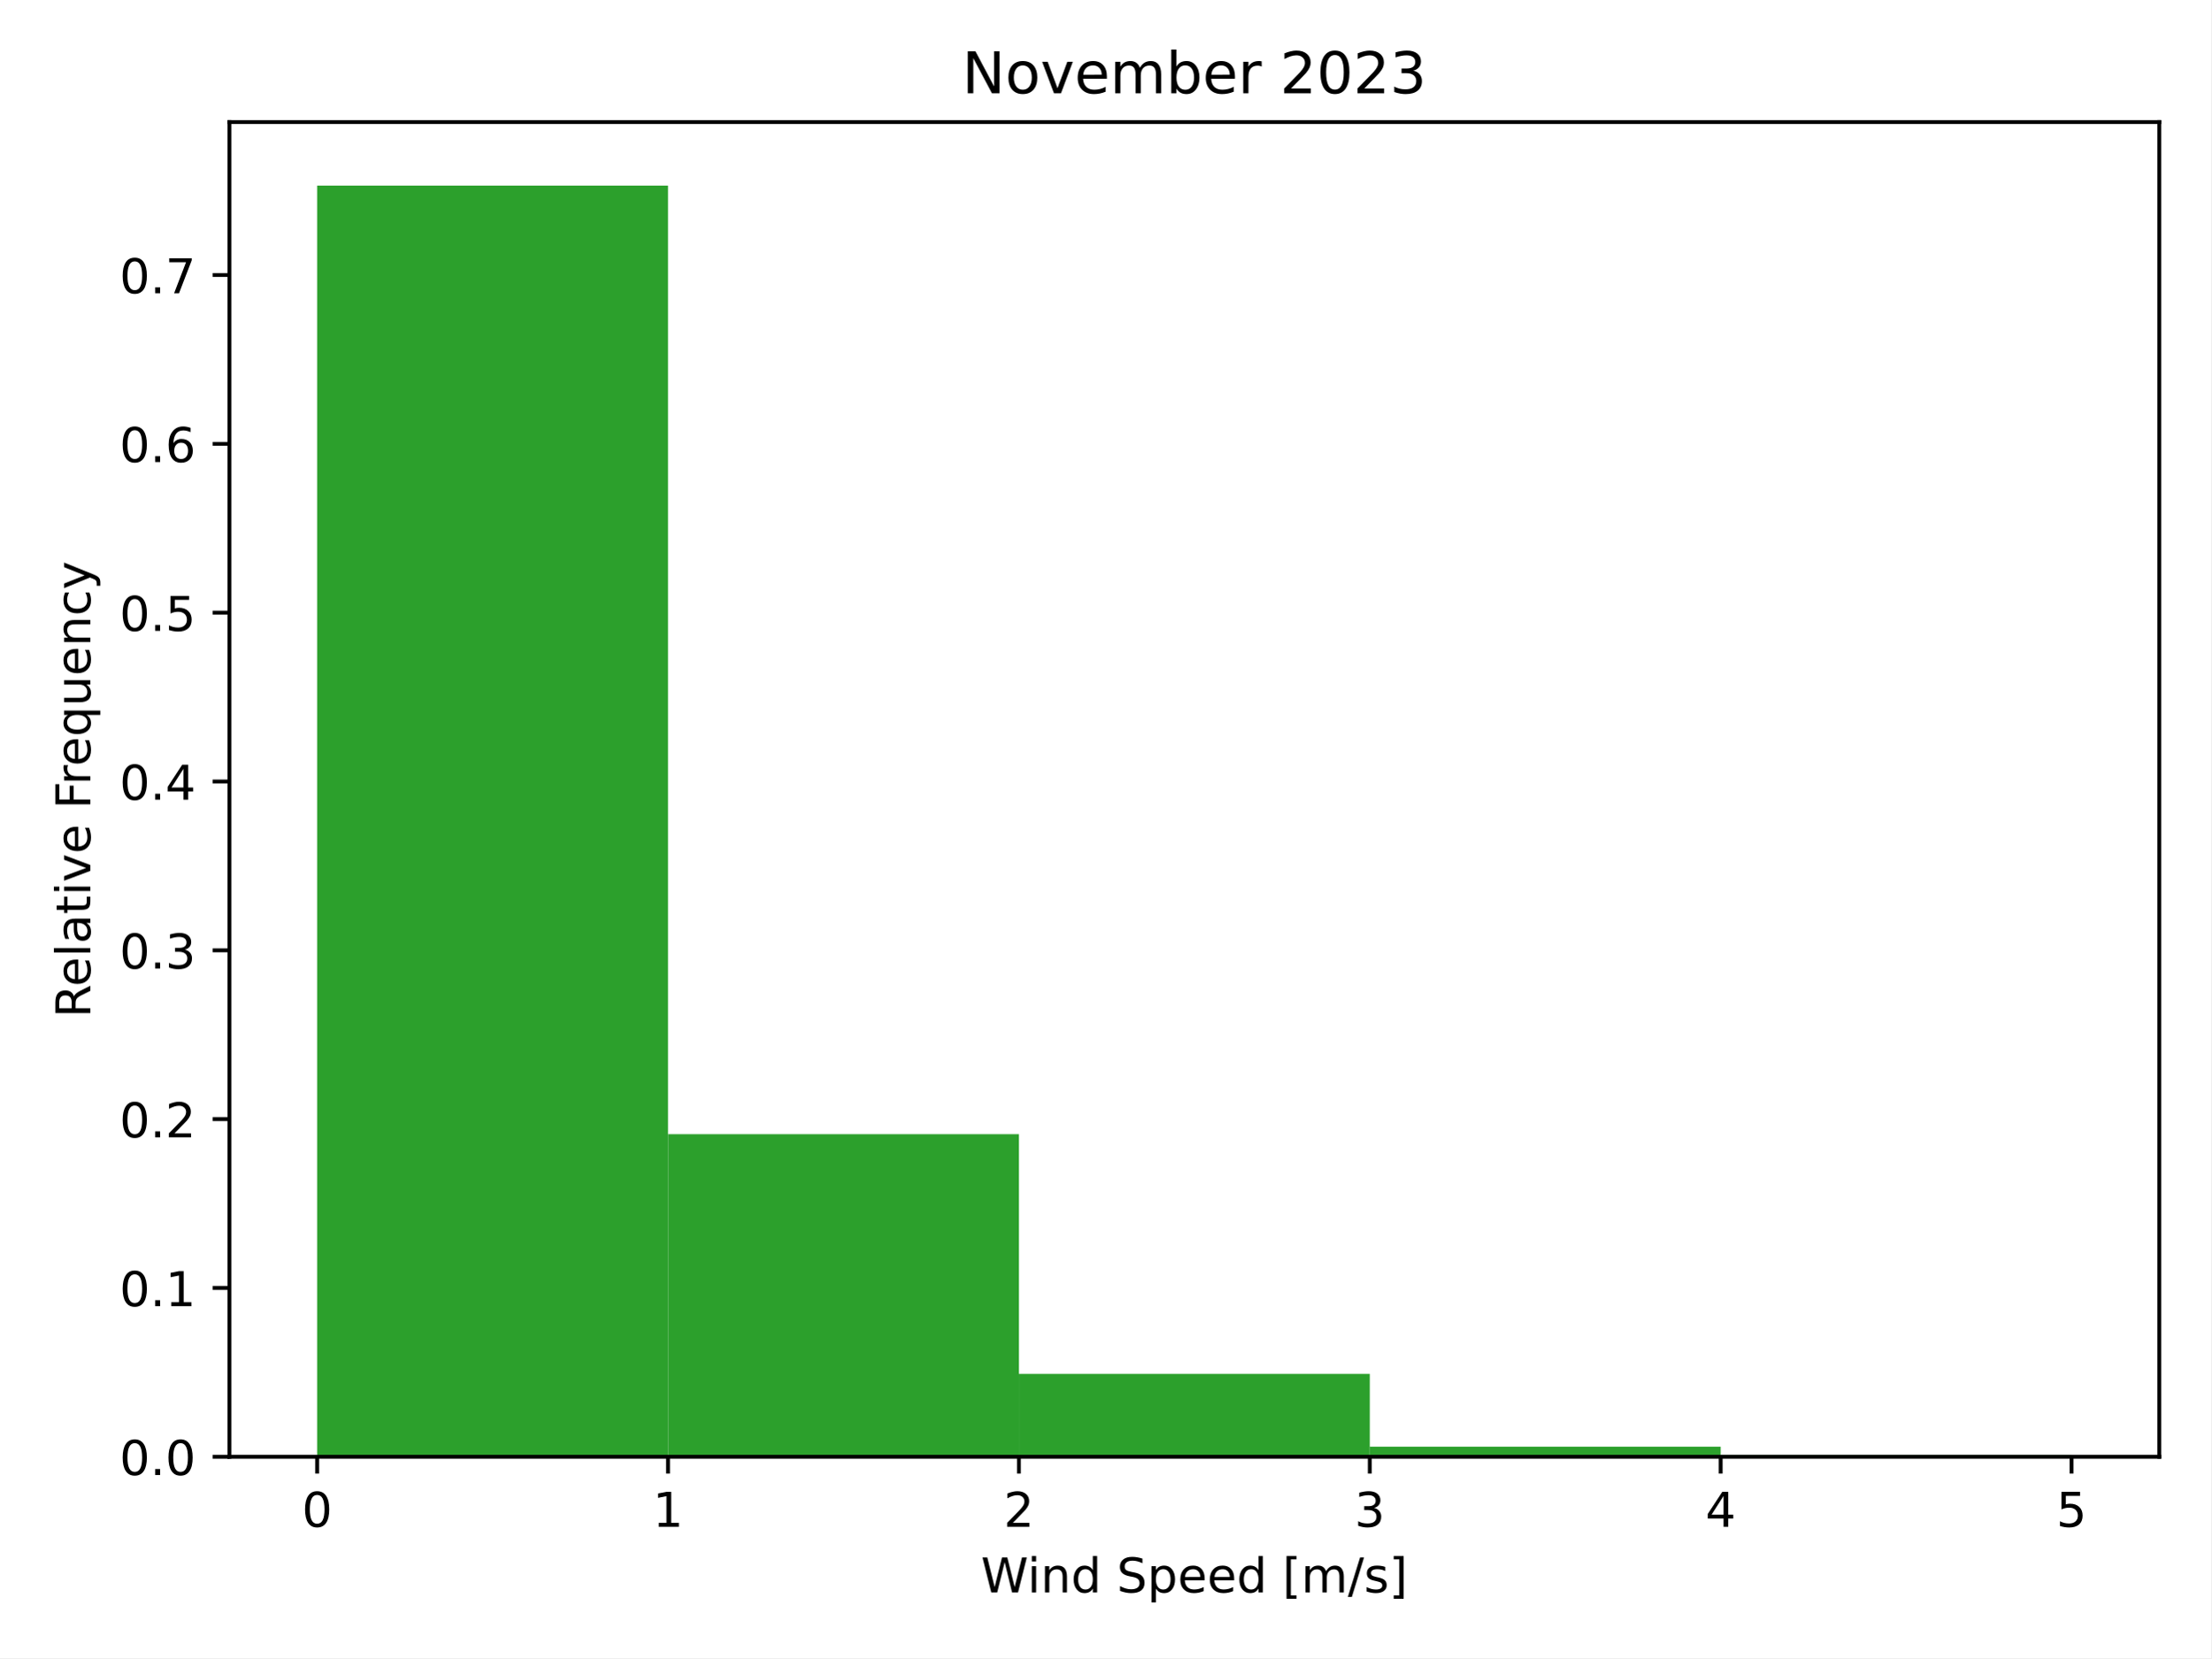
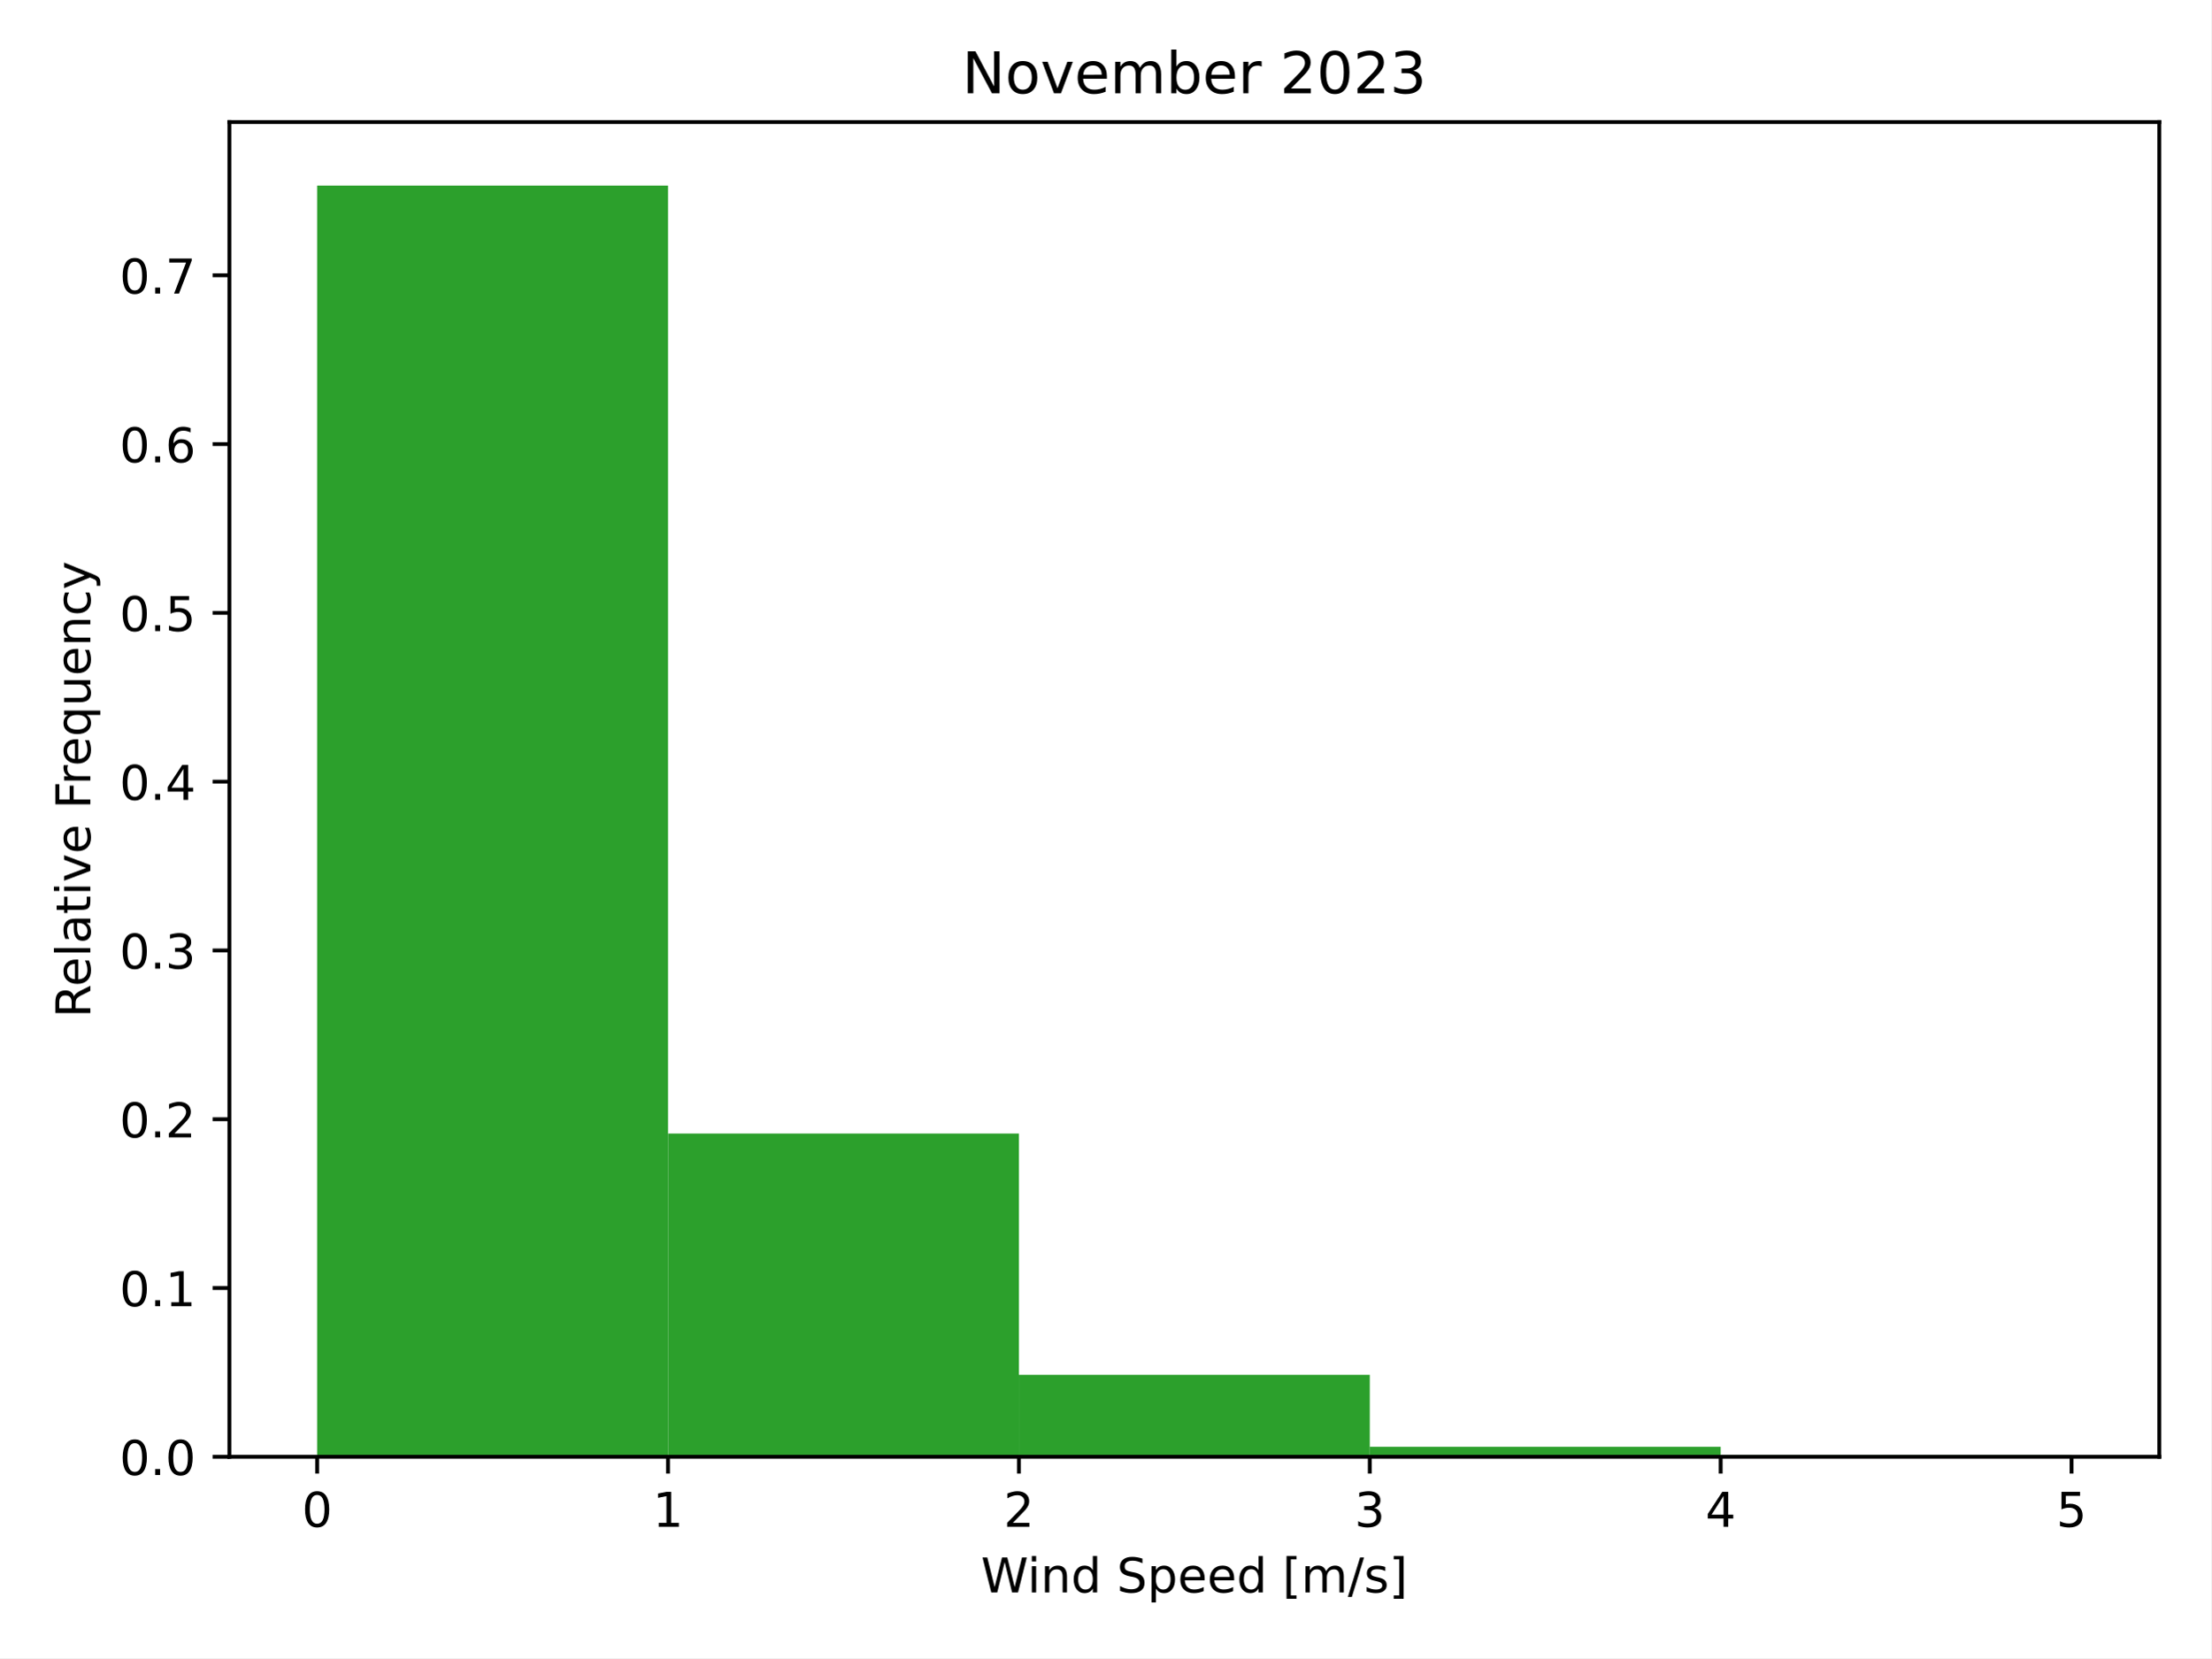
<svg xmlns="http://www.w3.org/2000/svg" xmlns:xlink="http://www.w3.org/1999/xlink" width="460.8pt" height="345.6pt" viewBox="0 0 460.8 345.6" version="1.1">
  <defs>
    <style type="text/css">*{stroke-linejoin: round; stroke-linecap: butt}</style>
  </defs>
  <g id="figure_1">
    <g id="patch_1">
      <path d="M 0 345.6  L 460.8 345.6  L 460.8 0  L 0 0  z " style="fill: #ffffff" />
    </g>
    <g id="axes_1">
      <g id="patch_2">
        <path d="M 47.81 303.64  L 450 303.64  L 450 25.44  L 47.81 25.44  z " style="fill: #ffffff" />
      </g>
      <g id="patch_3">
-         <path d="M 66.091 303.64  L 139.217 303.64  L 139.217 38.688  L 66.091 38.688  z " clip-path="url(#p420a8c5d2f)" style="fill: #2ca02c" />
+         <path d="M 66.091 303.64  L 139.217 303.64  L 139.217 38.688  L 66.091 38.688  z " clip-path="url(#p5e1cf50d7a)" style="fill: #2ca02c" />
      </g>
      <g id="patch_4">
-         <path d="M 139.217 303.64  L 212.342 303.64  L 212.342 236.391  L 139.217 236.391  z " clip-path="url(#p420a8c5d2f)" style="fill: #2ca02c" />
+         <path d="M 139.217 303.64  L 212.342 303.64  L 212.342 236.263  L 139.217 236.263  z " clip-path="url(#p5e1cf50d7a)" style="fill: #2ca02c" />
      </g>
      <g id="patch_5">
-         <path d="M 212.342 303.64  L 285.468 303.64  L 285.468 286.365  L 212.342 286.365  z " clip-path="url(#p420a8c5d2f)" style="fill: #2ca02c" />
+         <path d="M 212.342 303.64  L 285.468 303.64  L 285.468 286.551  L 212.342 286.551  z " clip-path="url(#p5e1cf50d7a)" style="fill: #2ca02c" />
      </g>
      <g id="patch_6">
-         <path d="M 285.468 303.64  L 358.593 303.64  L 358.593 301.539  L 285.468 301.539  z " clip-path="url(#p420a8c5d2f)" style="fill: #2ca02c" />
+         <path d="M 285.468 303.64  L 358.593 303.64  L 358.593 301.561  L 285.468 301.561  z " clip-path="url(#p5e1cf50d7a)" style="fill: #2ca02c" />
      </g>
      <g id="patch_7">
-         <path d="M 358.593 303.64  L 431.719 303.64  L 431.719 303.326  L 358.593 303.326  z " clip-path="url(#p420a8c5d2f)" style="fill: #2ca02c" />
+         <path d="M 358.593 303.64  L 431.719 303.64  L 431.719 303.334  L 358.593 303.334  z " clip-path="url(#p5e1cf50d7a)" style="fill: #2ca02c" />
      </g>
      <g id="matplotlib.axis_1">
        <g id="xtick_1">
          <g id="line2d_1">
            <defs>
-               <path id="m1549338237" d="M 0 0  L 0 3.5  " style="stroke: #000000; stroke-width: 0.8" />
+               <path id="me87a1655e9" d="M 0 0  L 0 3.5  " style="stroke: #000000; stroke-width: 0.8" />
            </defs>
            <g>
-               <use xlink:href="#m1549338237" x="66.091" y="303.64" style="stroke: #000000; stroke-width: 0.8" />
+               <use xlink:href="#me87a1655e9" x="66.091" y="303.64" style="stroke: #000000; stroke-width: 0.8" />
            </g>
          </g>
          <g id="text_1">
            <g transform="translate(62.91011 318.2384) scale(0.1 -0.1)">
              <defs>
                <path id="DejaVuSans-30" d="M 2034 4250  Q 1547 4250 1301 3770  Q 1056 3291 1056 2328  Q 1056 1369 1301 889  Q 1547 409 2034 409  Q 2525 409 2770 889  Q 3016 1369 3016 2328  Q 3016 3291 2770 3770  Q 2525 4250 2034 4250  z M 2034 4750  Q 2819 4750 3233 4129  Q 3647 3509 3647 2328  Q 3647 1150 3233 529  Q 2819 -91 2034 -91  Q 1250 -91 836 529  Q 422 1150 422 2328  Q 422 3509 836 4129  Q 1250 4750 2034 4750  z " transform="scale(0.015625)" />
              </defs>
              <use xlink:href="#DejaVuSans-30" />
            </g>
          </g>
        </g>
        <g id="xtick_2">
          <g id="line2d_2">
            <g>
-               <use xlink:href="#m1549338237" x="139.217" y="303.64" style="stroke: #000000; stroke-width: 0.8" />
+               <use xlink:href="#me87a1655e9" x="139.217" y="303.64" style="stroke: #000000; stroke-width: 0.8" />
            </g>
          </g>
          <g id="text_2">
            <g transform="translate(136.0356 318.2384) scale(0.1 -0.1)">
              <defs>
                <path id="DejaVuSans-31" d="M 794 531  L 1825 531  L 1825 4091  L 703 3866  L 703 4441  L 1819 4666  L 2450 4666  L 2450 531  L 3481 531  L 3481 0  L 794 0  L 794 531  z " transform="scale(0.015625)" />
              </defs>
              <use xlink:href="#DejaVuSans-31" />
            </g>
          </g>
        </g>
        <g id="xtick_3">
          <g id="line2d_3">
            <g>
-               <use xlink:href="#m1549338237" x="212.342" y="303.64" style="stroke: #000000; stroke-width: 0.8" />
+               <use xlink:href="#me87a1655e9" x="212.342" y="303.64" style="stroke: #000000; stroke-width: 0.8" />
            </g>
          </g>
          <g id="text_3">
            <g transform="translate(209.161 318.2384) scale(0.1 -0.1)">
              <defs>
                <path id="DejaVuSans-32" d="M 1228 531  L 3431 531  L 3431 0  L 469 0  L 469 531  Q 828 903 1448 1529  Q 2069 2156 2228 2338  Q 2531 2678 2651 2914  Q 2772 3150 2772 3378  Q 2772 3750 2511 3984  Q 2250 4219 1831 4219  Q 1534 4219 1204 4116  Q 875 4013 500 3803  L 500 4441  Q 881 4594 1212 4672  Q 1544 4750 1819 4750  Q 2544 4750 2975 4387  Q 3406 4025 3406 3419  Q 3406 3131 3298 2873  Q 3191 2616 2906 2266  Q 2828 2175 2409 1742  Q 1991 1309 1228 531  z " transform="scale(0.015625)" />
              </defs>
              <use xlink:href="#DejaVuSans-32" />
            </g>
          </g>
        </g>
        <g id="xtick_4">
          <g id="line2d_4">
            <g>
-               <use xlink:href="#m1549338237" x="285.468" y="303.64" style="stroke: #000000; stroke-width: 0.8" />
+               <use xlink:href="#me87a1655e9" x="285.468" y="303.64" style="stroke: #000000; stroke-width: 0.8" />
            </g>
          </g>
          <g id="text_4">
            <g transform="translate(282.2865 318.2384) scale(0.1 -0.1)">
              <defs>
                <path id="DejaVuSans-33" d="M 2597 2516  Q 3050 2419 3304 2112  Q 3559 1806 3559 1356  Q 3559 666 3084 287  Q 2609 -91 1734 -91  Q 1441 -91 1130 -33  Q 819 25 488 141  L 488 750  Q 750 597 1062 519  Q 1375 441 1716 441  Q 2309 441 2620 675  Q 2931 909 2931 1356  Q 2931 1769 2642 2001  Q 2353 2234 1838 2234  L 1294 2234  L 1294 2753  L 1863 2753  Q 2328 2753 2575 2939  Q 2822 3125 2822 3475  Q 2822 3834 2567 4026  Q 2313 4219 1838 4219  Q 1578 4219 1281 4162  Q 984 4106 628 3988  L 628 4550  Q 988 4650 1302 4700  Q 1616 4750 1894 4750  Q 2613 4750 3031 4423  Q 3450 4097 3450 3541  Q 3450 3153 3228 2886  Q 3006 2619 2597 2516  z " transform="scale(0.015625)" />
              </defs>
              <use xlink:href="#DejaVuSans-33" />
            </g>
          </g>
        </g>
        <g id="xtick_5">
          <g id="line2d_5">
            <g>
-               <use xlink:href="#m1549338237" x="358.593" y="303.64" style="stroke: #000000; stroke-width: 0.8" />
+               <use xlink:href="#me87a1655e9" x="358.593" y="303.64" style="stroke: #000000; stroke-width: 0.8" />
            </g>
          </g>
          <g id="text_5">
            <g transform="translate(355.4119 318.2384) scale(0.1 -0.1)">
              <defs>
                <path id="DejaVuSans-34" d="M 2419 4116  L 825 1625  L 2419 1625  L 2419 4116  z M 2253 4666  L 3047 4666  L 3047 1625  L 3713 1625  L 3713 1100  L 3047 1100  L 3047 0  L 2419 0  L 2419 1100  L 313 1100  L 313 1709  L 2253 4666  z " transform="scale(0.015625)" />
              </defs>
              <use xlink:href="#DejaVuSans-34" />
            </g>
          </g>
        </g>
        <g id="xtick_6">
          <g id="line2d_6">
            <g>
-               <use xlink:href="#m1549338237" x="431.719" y="303.64" style="stroke: #000000; stroke-width: 0.8" />
+               <use xlink:href="#me87a1655e9" x="431.719" y="303.64" style="stroke: #000000; stroke-width: 0.8" />
            </g>
          </g>
          <g id="text_6">
            <g transform="translate(428.5374 318.2384) scale(0.1 -0.1)">
              <defs>
                <path id="DejaVuSans-35" d="M 691 4666  L 3169 4666  L 3169 4134  L 1269 4134  L 1269 2991  Q 1406 3038 1543 3061  Q 1681 3084 1819 3084  Q 2600 3084 3056 2656  Q 3513 2228 3513 1497  Q 3513 744 3044 326  Q 2575 -91 1722 -91  Q 1428 -91 1123 -41  Q 819 9 494 109  L 494 744  Q 775 591 1075 516  Q 1375 441 1709 441  Q 2250 441 2565 725  Q 2881 1009 2881 1497  Q 2881 1984 2565 2268  Q 2250 2553 1709 2553  Q 1456 2553 1204 2497  Q 953 2441 691 2322  L 691 4666  z " transform="scale(0.015625)" />
              </defs>
              <use xlink:href="#DejaVuSans-35" />
            </g>
          </g>
        </g>
        <g id="text_7">
          <g transform="translate(204.4269 331.9166) scale(0.1 -0.1)">
            <defs>
              <path id="DejaVuSans-57" d="M 213 4666  L 850 4666  L 1831 722  L 2809 4666  L 3519 4666  L 4500 722  L 5478 4666  L 6119 4666  L 4947 0  L 4153 0  L 3169 4050  L 2175 0  L 1381 0  L 213 4666  z " transform="scale(0.015625)" />
              <path id="DejaVuSans-69" d="M 603 3500  L 1178 3500  L 1178 0  L 603 0  L 603 3500  z M 603 4863  L 1178 4863  L 1178 4134  L 603 4134  L 603 4863  z " transform="scale(0.015625)" />
              <path id="DejaVuSans-6e" d="M 3513 2113  L 3513 0  L 2938 0  L 2938 2094  Q 2938 2591 2744 2837  Q 2550 3084 2163 3084  Q 1697 3084 1428 2787  Q 1159 2491 1159 1978  L 1159 0  L 581 0  L 581 3500  L 1159 3500  L 1159 2956  Q 1366 3272 1645 3428  Q 1925 3584 2291 3584  Q 2894 3584 3203 3211  Q 3513 2838 3513 2113  z " transform="scale(0.015625)" />
              <path id="DejaVuSans-64" d="M 2906 2969  L 2906 4863  L 3481 4863  L 3481 0  L 2906 0  L 2906 525  Q 2725 213 2448 61  Q 2172 -91 1784 -91  Q 1150 -91 751 415  Q 353 922 353 1747  Q 353 2572 751 3078  Q 1150 3584 1784 3584  Q 2172 3584 2448 3432  Q 2725 3281 2906 2969  z M 947 1747  Q 947 1113 1208 752  Q 1469 391 1925 391  Q 2381 391 2643 752  Q 2906 1113 2906 1747  Q 2906 2381 2643 2742  Q 2381 3103 1925 3103  Q 1469 3103 1208 2742  Q 947 2381 947 1747  z " transform="scale(0.015625)" />
              <path id="DejaVuSans-20" transform="scale(0.015625)" />
              <path id="DejaVuSans-53" d="M 3425 4513  L 3425 3897  Q 3066 4069 2747 4153  Q 2428 4238 2131 4238  Q 1616 4238 1336 4038  Q 1056 3838 1056 3469  Q 1056 3159 1242 3001  Q 1428 2844 1947 2747  L 2328 2669  Q 3034 2534 3370 2195  Q 3706 1856 3706 1288  Q 3706 609 3251 259  Q 2797 -91 1919 -91  Q 1588 -91 1214 -16  Q 841 59 441 206  L 441 856  Q 825 641 1194 531  Q 1563 422 1919 422  Q 2459 422 2753 634  Q 3047 847 3047 1241  Q 3047 1584 2836 1778  Q 2625 1972 2144 2069  L 1759 2144  Q 1053 2284 737 2584  Q 422 2884 422 3419  Q 422 4038 858 4394  Q 1294 4750 2059 4750  Q 2388 4750 2728 4690  Q 3069 4631 3425 4513  z " transform="scale(0.015625)" />
              <path id="DejaVuSans-70" d="M 1159 525  L 1159 -1331  L 581 -1331  L 581 3500  L 1159 3500  L 1159 2969  Q 1341 3281 1617 3432  Q 1894 3584 2278 3584  Q 2916 3584 3314 3078  Q 3713 2572 3713 1747  Q 3713 922 3314 415  Q 2916 -91 2278 -91  Q 1894 -91 1617 61  Q 1341 213 1159 525  z M 3116 1747  Q 3116 2381 2855 2742  Q 2594 3103 2138 3103  Q 1681 3103 1420 2742  Q 1159 2381 1159 1747  Q 1159 1113 1420 752  Q 1681 391 2138 391  Q 2594 391 2855 752  Q 3116 1113 3116 1747  z " transform="scale(0.015625)" />
              <path id="DejaVuSans-65" d="M 3597 1894  L 3597 1613  L 953 1613  Q 991 1019 1311 708  Q 1631 397 2203 397  Q 2534 397 2845 478  Q 3156 559 3463 722  L 3463 178  Q 3153 47 2828 -22  Q 2503 -91 2169 -91  Q 1331 -91 842 396  Q 353 884 353 1716  Q 353 2575 817 3079  Q 1281 3584 2069 3584  Q 2775 3584 3186 3129  Q 3597 2675 3597 1894  z M 3022 2063  Q 3016 2534 2758 2815  Q 2500 3097 2075 3097  Q 1594 3097 1305 2825  Q 1016 2553 972 2059  L 3022 2063  z " transform="scale(0.015625)" />
              <path id="DejaVuSans-5b" d="M 550 4863  L 1875 4863  L 1875 4416  L 1125 4416  L 1125 -397  L 1875 -397  L 1875 -844  L 550 -844  L 550 4863  z " transform="scale(0.015625)" />
              <path id="DejaVuSans-6d" d="M 3328 2828  Q 3544 3216 3844 3400  Q 4144 3584 4550 3584  Q 5097 3584 5394 3201  Q 5691 2819 5691 2113  L 5691 0  L 5113 0  L 5113 2094  Q 5113 2597 4934 2840  Q 4756 3084 4391 3084  Q 3944 3084 3684 2787  Q 3425 2491 3425 1978  L 3425 0  L 2847 0  L 2847 2094  Q 2847 2600 2669 2842  Q 2491 3084 2119 3084  Q 1678 3084 1418 2786  Q 1159 2488 1159 1978  L 1159 0  L 581 0  L 581 3500  L 1159 3500  L 1159 2956  Q 1356 3278 1631 3431  Q 1906 3584 2284 3584  Q 2666 3584 2933 3390  Q 3200 3197 3328 2828  z " transform="scale(0.015625)" />
              <path id="DejaVuSans-2f" d="M 1625 4666  L 2156 4666  L 531 -594  L 0 -594  L 1625 4666  z " transform="scale(0.015625)" />
              <path id="DejaVuSans-73" d="M 2834 3397  L 2834 2853  Q 2591 2978 2328 3040  Q 2066 3103 1784 3103  Q 1356 3103 1142 2972  Q 928 2841 928 2578  Q 928 2378 1081 2264  Q 1234 2150 1697 2047  L 1894 2003  Q 2506 1872 2764 1633  Q 3022 1394 3022 966  Q 3022 478 2636 193  Q 2250 -91 1575 -91  Q 1294 -91 989 -36  Q 684 19 347 128  L 347 722  Q 666 556 975 473  Q 1284 391 1588 391  Q 1994 391 2212 530  Q 2431 669 2431 922  Q 2431 1156 2273 1281  Q 2116 1406 1581 1522  L 1381 1569  Q 847 1681 609 1914  Q 372 2147 372 2553  Q 372 3047 722 3315  Q 1072 3584 1716 3584  Q 2034 3584 2315 3537  Q 2597 3491 2834 3397  z " transform="scale(0.015625)" />
              <path id="DejaVuSans-5d" d="M 1947 4863  L 1947 -844  L 622 -844  L 622 -397  L 1369 -397  L 1369 4416  L 622 4416  L 622 4863  L 1947 4863  z " transform="scale(0.015625)" />
            </defs>
            <use xlink:href="#DejaVuSans-57" />
            <use xlink:href="#DejaVuSans-69" x="96.627" />
            <use xlink:href="#DejaVuSans-6e" x="124.41" />
            <use xlink:href="#DejaVuSans-64" x="187.789" />
            <use xlink:href="#DejaVuSans-20" x="251.266" />
            <use xlink:href="#DejaVuSans-53" x="283.053" />
            <use xlink:href="#DejaVuSans-70" x="346.529" />
            <use xlink:href="#DejaVuSans-65" x="410.006" />
            <use xlink:href="#DejaVuSans-65" x="471.529" />
            <use xlink:href="#DejaVuSans-64" x="533.053" />
            <use xlink:href="#DejaVuSans-20" x="596.529" />
            <use xlink:href="#DejaVuSans-5b" x="628.316" />
            <use xlink:href="#DejaVuSans-6d" x="667.33" />
            <use xlink:href="#DejaVuSans-2f" x="764.742" />
            <use xlink:href="#DejaVuSans-73" x="798.434" />
            <use xlink:href="#DejaVuSans-5d" x="850.533" />
          </g>
        </g>
      </g>
      <g id="matplotlib.axis_2">
        <g id="ytick_1">
          <g id="line2d_7">
            <defs>
-               <path id="m022f16b360" d="M 0 0  L -3.5 0  " style="stroke: #000000; stroke-width: 0.8" />
+               <path id="me7d9e9a46e" d="M 0 0  L -3.5 0  " style="stroke: #000000; stroke-width: 0.8" />
            </defs>
            <g>
-               <use xlink:href="#m022f16b360" x="47.81" y="303.64" style="stroke: #000000; stroke-width: 0.8" />
+               <use xlink:href="#me7d9e9a46e" x="47.81" y="303.64" style="stroke: #000000; stroke-width: 0.8" />
            </g>
          </g>
          <g id="text_8">
            <g transform="translate(24.90687 307.4392) scale(0.1 -0.1)">
              <defs>
                <path id="DejaVuSans-2e" d="M 684 794  L 1344 794  L 1344 0  L 684 0  L 684 794  z " transform="scale(0.015625)" />
              </defs>
              <use xlink:href="#DejaVuSans-30" />
              <use xlink:href="#DejaVuSans-2e" x="63.623" />
              <use xlink:href="#DejaVuSans-30" x="95.41" />
            </g>
          </g>
        </g>
        <g id="ytick_2">
          <g id="line2d_8">
            <g>
-               <use xlink:href="#m022f16b360" x="47.81" y="268.451" style="stroke: #000000; stroke-width: 0.8" />
+               <use xlink:href="#me7d9e9a46e" x="47.81" y="268.46" style="stroke: #000000; stroke-width: 0.8" />
            </g>
          </g>
          <g id="text_9">
-             <g transform="translate(24.90687 272.2502) scale(0.1 -0.1)">
+             <g transform="translate(24.90687 272.259) scale(0.1 -0.1)">
              <use xlink:href="#DejaVuSans-30" />
              <use xlink:href="#DejaVuSans-2e" x="63.623" />
              <use xlink:href="#DejaVuSans-31" x="95.41" />
            </g>
          </g>
        </g>
        <g id="ytick_3">
          <g id="line2d_9">
            <g>
-               <use xlink:href="#m022f16b360" x="47.81" y="233.262" style="stroke: #000000; stroke-width: 0.8" />
+               <use xlink:href="#me7d9e9a46e" x="47.81" y="233.28" style="stroke: #000000; stroke-width: 0.8" />
            </g>
          </g>
          <g id="text_10">
-             <g transform="translate(24.90687 237.0611) scale(0.1 -0.1)">
+             <g transform="translate(24.90687 237.0787) scale(0.1 -0.1)">
              <use xlink:href="#DejaVuSans-30" />
              <use xlink:href="#DejaVuSans-2e" x="63.623" />
              <use xlink:href="#DejaVuSans-32" x="95.41" />
            </g>
          </g>
        </g>
        <g id="ytick_4">
          <g id="line2d_10">
            <g>
-               <use xlink:href="#m022f16b360" x="47.81" y="198.073" style="stroke: #000000; stroke-width: 0.8" />
+               <use xlink:href="#me7d9e9a46e" x="47.81" y="198.099" style="stroke: #000000; stroke-width: 0.8" />
            </g>
          </g>
          <g id="text_11">
-             <g transform="translate(24.90687 201.8721) scale(0.1 -0.1)">
+             <g transform="translate(24.90687 201.8985) scale(0.1 -0.1)">
              <use xlink:href="#DejaVuSans-30" />
              <use xlink:href="#DejaVuSans-2e" x="63.623" />
              <use xlink:href="#DejaVuSans-33" x="95.41" />
            </g>
          </g>
        </g>
        <g id="ytick_5">
          <g id="line2d_11">
            <g>
-               <use xlink:href="#m022f16b360" x="47.81" y="162.884" style="stroke: #000000; stroke-width: 0.8" />
+               <use xlink:href="#me7d9e9a46e" x="47.81" y="162.919" style="stroke: #000000; stroke-width: 0.8" />
            </g>
          </g>
          <g id="text_12">
-             <g transform="translate(24.90687 166.6831) scale(0.1 -0.1)">
+             <g transform="translate(24.90687 166.7182) scale(0.1 -0.1)">
              <use xlink:href="#DejaVuSans-30" />
              <use xlink:href="#DejaVuSans-2e" x="63.623" />
              <use xlink:href="#DejaVuSans-34" x="95.41" />
            </g>
          </g>
        </g>
        <g id="ytick_6">
          <g id="line2d_12">
            <g>
-               <use xlink:href="#m022f16b360" x="47.81" y="127.695" style="stroke: #000000; stroke-width: 0.8" />
+               <use xlink:href="#me7d9e9a46e" x="47.81" y="127.739" style="stroke: #000000; stroke-width: 0.8" />
            </g>
          </g>
          <g id="text_13">
-             <g transform="translate(24.90687 131.494) scale(0.1 -0.1)">
+             <g transform="translate(24.90687 131.538) scale(0.1 -0.1)">
              <use xlink:href="#DejaVuSans-30" />
              <use xlink:href="#DejaVuSans-2e" x="63.623" />
              <use xlink:href="#DejaVuSans-35" x="95.41" />
            </g>
          </g>
        </g>
        <g id="ytick_7">
          <g id="line2d_13">
            <g>
-               <use xlink:href="#m022f16b360" x="47.81" y="92.506" style="stroke: #000000; stroke-width: 0.8" />
+               <use xlink:href="#me7d9e9a46e" x="47.81" y="92.559" style="stroke: #000000; stroke-width: 0.8" />
            </g>
          </g>
          <g id="text_14">
-             <g transform="translate(24.90687 96.305) scale(0.1 -0.1)">
+             <g transform="translate(24.90687 96.35774) scale(0.1 -0.1)">
              <defs>
                <path id="DejaVuSans-36" d="M 2113 2584  Q 1688 2584 1439 2293  Q 1191 2003 1191 1497  Q 1191 994 1439 701  Q 1688 409 2113 409  Q 2538 409 2786 701  Q 3034 994 3034 1497  Q 3034 2003 2786 2293  Q 2538 2584 2113 2584  z M 3366 4563  L 3366 3988  Q 3128 4100 2886 4159  Q 2644 4219 2406 4219  Q 1781 4219 1451 3797  Q 1122 3375 1075 2522  Q 1259 2794 1537 2939  Q 1816 3084 2150 3084  Q 2853 3084 3261 2657  Q 3669 2231 3669 1497  Q 3669 778 3244 343  Q 2819 -91 2113 -91  Q 1303 -91 875 529  Q 447 1150 447 2328  Q 447 3434 972 4092  Q 1497 4750 2381 4750  Q 2619 4750 2861 4703  Q 3103 4656 3366 4563  z " transform="scale(0.015625)" />
              </defs>
              <use xlink:href="#DejaVuSans-30" />
              <use xlink:href="#DejaVuSans-2e" x="63.623" />
              <use xlink:href="#DejaVuSans-36" x="95.41" />
            </g>
          </g>
        </g>
        <g id="ytick_8">
          <g id="line2d_14">
            <g>
-               <use xlink:href="#m022f16b360" x="47.81" y="57.317" style="stroke: #000000; stroke-width: 0.8" />
+               <use xlink:href="#me7d9e9a46e" x="47.81" y="57.378" style="stroke: #000000; stroke-width: 0.8" />
            </g>
          </g>
          <g id="text_15">
-             <g transform="translate(24.90687 61.11596) scale(0.1 -0.1)">
+             <g transform="translate(24.90687 61.17749) scale(0.1 -0.1)">
              <defs>
                <path id="DejaVuSans-37" d="M 525 4666  L 3525 4666  L 3525 4397  L 1831 0  L 1172 0  L 2766 4134  L 525 4134  L 525 4666  z " transform="scale(0.015625)" />
              </defs>
              <use xlink:href="#DejaVuSans-30" />
              <use xlink:href="#DejaVuSans-2e" x="63.623" />
              <use xlink:href="#DejaVuSans-37" x="95.41" />
            </g>
          </g>
        </g>
        <g id="text_16">
          <g transform="translate(18.82719 212.1228) rotate(-90) scale(0.1 -0.1)">
            <defs>
              <path id="DejaVuSans-52" d="M 2841 2188  Q 3044 2119 3236 1894  Q 3428 1669 3622 1275  L 4263 0  L 3584 0  L 2988 1197  Q 2756 1666 2539 1819  Q 2322 1972 1947 1972  L 1259 1972  L 1259 0  L 628 0  L 628 4666  L 2053 4666  Q 2853 4666 3247 4331  Q 3641 3997 3641 3322  Q 3641 2881 3436 2590  Q 3231 2300 2841 2188  z M 1259 4147  L 1259 2491  L 2053 2491  Q 2509 2491 2742 2702  Q 2975 2913 2975 3322  Q 2975 3731 2742 3939  Q 2509 4147 2053 4147  L 1259 4147  z " transform="scale(0.015625)" />
              <path id="DejaVuSans-6c" d="M 603 4863  L 1178 4863  L 1178 0  L 603 0  L 603 4863  z " transform="scale(0.015625)" />
              <path id="DejaVuSans-61" d="M 2194 1759  Q 1497 1759 1228 1600  Q 959 1441 959 1056  Q 959 750 1161 570  Q 1363 391 1709 391  Q 2188 391 2477 730  Q 2766 1069 2766 1631  L 2766 1759  L 2194 1759  z M 3341 1997  L 3341 0  L 2766 0  L 2766 531  Q 2569 213 2275 61  Q 1981 -91 1556 -91  Q 1019 -91 701 211  Q 384 513 384 1019  Q 384 1609 779 1909  Q 1175 2209 1959 2209  L 2766 2209  L 2766 2266  Q 2766 2663 2505 2880  Q 2244 3097 1772 3097  Q 1472 3097 1187 3025  Q 903 2953 641 2809  L 641 3341  Q 956 3463 1253 3523  Q 1550 3584 1831 3584  Q 2591 3584 2966 3190  Q 3341 2797 3341 1997  z " transform="scale(0.015625)" />
              <path id="DejaVuSans-74" d="M 1172 4494  L 1172 3500  L 2356 3500  L 2356 3053  L 1172 3053  L 1172 1153  Q 1172 725 1289 603  Q 1406 481 1766 481  L 2356 481  L 2356 0  L 1766 0  Q 1100 0 847 248  Q 594 497 594 1153  L 594 3053  L 172 3053  L 172 3500  L 594 3500  L 594 4494  L 1172 4494  z " transform="scale(0.015625)" />
              <path id="DejaVuSans-76" d="M 191 3500  L 800 3500  L 1894 563  L 2988 3500  L 3597 3500  L 2284 0  L 1503 0  L 191 3500  z " transform="scale(0.015625)" />
              <path id="DejaVuSans-46" d="M 628 4666  L 3309 4666  L 3309 4134  L 1259 4134  L 1259 2759  L 3109 2759  L 3109 2228  L 1259 2228  L 1259 0  L 628 0  L 628 4666  z " transform="scale(0.015625)" />
              <path id="DejaVuSans-72" d="M 2631 2963  Q 2534 3019 2420 3045  Q 2306 3072 2169 3072  Q 1681 3072 1420 2755  Q 1159 2438 1159 1844  L 1159 0  L 581 0  L 581 3500  L 1159 3500  L 1159 2956  Q 1341 3275 1631 3429  Q 1922 3584 2338 3584  Q 2397 3584 2469 3576  Q 2541 3569 2628 3553  L 2631 2963  z " transform="scale(0.015625)" />
              <path id="DejaVuSans-71" d="M 947 1747  Q 947 1113 1208 752  Q 1469 391 1925 391  Q 2381 391 2643 752  Q 2906 1113 2906 1747  Q 2906 2381 2643 2742  Q 2381 3103 1925 3103  Q 1469 3103 1208 2742  Q 947 2381 947 1747  z M 2906 525  Q 2725 213 2448 61  Q 2172 -91 1784 -91  Q 1150 -91 751 415  Q 353 922 353 1747  Q 353 2572 751 3078  Q 1150 3584 1784 3584  Q 2172 3584 2448 3432  Q 2725 3281 2906 2969  L 2906 3500  L 3481 3500  L 3481 -1331  L 2906 -1331  L 2906 525  z " transform="scale(0.015625)" />
              <path id="DejaVuSans-75" d="M 544 1381  L 544 3500  L 1119 3500  L 1119 1403  Q 1119 906 1312 657  Q 1506 409 1894 409  Q 2359 409 2629 706  Q 2900 1003 2900 1516  L 2900 3500  L 3475 3500  L 3475 0  L 2900 0  L 2900 538  Q 2691 219 2414 64  Q 2138 -91 1772 -91  Q 1169 -91 856 284  Q 544 659 544 1381  z M 1991 3584  L 1991 3584  z " transform="scale(0.015625)" />
              <path id="DejaVuSans-63" d="M 3122 3366  L 3122 2828  Q 2878 2963 2633 3030  Q 2388 3097 2138 3097  Q 1578 3097 1268 2742  Q 959 2388 959 1747  Q 959 1106 1268 751  Q 1578 397 2138 397  Q 2388 397 2633 464  Q 2878 531 3122 666  L 3122 134  Q 2881 22 2623 -34  Q 2366 -91 2075 -91  Q 1284 -91 818 406  Q 353 903 353 1747  Q 353 2603 823 3093  Q 1294 3584 2113 3584  Q 2378 3584 2631 3529  Q 2884 3475 3122 3366  z " transform="scale(0.015625)" />
              <path id="DejaVuSans-79" d="M 2059 -325  Q 1816 -950 1584 -1140  Q 1353 -1331 966 -1331  L 506 -1331  L 506 -850  L 844 -850  Q 1081 -850 1212 -737  Q 1344 -625 1503 -206  L 1606 56  L 191 3500  L 800 3500  L 1894 763  L 2988 3500  L 3597 3500  L 2059 -325  z " transform="scale(0.015625)" />
            </defs>
            <use xlink:href="#DejaVuSans-52" />
            <use xlink:href="#DejaVuSans-65" x="64.982" />
            <use xlink:href="#DejaVuSans-6c" x="126.506" />
            <use xlink:href="#DejaVuSans-61" x="154.289" />
            <use xlink:href="#DejaVuSans-74" x="215.568" />
            <use xlink:href="#DejaVuSans-69" x="254.777" />
            <use xlink:href="#DejaVuSans-76" x="282.561" />
            <use xlink:href="#DejaVuSans-65" x="341.74" />
            <use xlink:href="#DejaVuSans-20" x="403.264" />
            <use xlink:href="#DejaVuSans-46" x="435.051" />
            <use xlink:href="#DejaVuSans-72" x="485.32" />
            <use xlink:href="#DejaVuSans-65" x="524.184" />
            <use xlink:href="#DejaVuSans-71" x="585.707" />
            <use xlink:href="#DejaVuSans-75" x="649.184" />
            <use xlink:href="#DejaVuSans-65" x="712.562" />
            <use xlink:href="#DejaVuSans-6e" x="774.086" />
            <use xlink:href="#DejaVuSans-63" x="837.465" />
            <use xlink:href="#DejaVuSans-79" x="892.445" />
          </g>
        </g>
      </g>
      <g id="patch_8">
        <path d="M 47.81 303.64  L 47.81 25.44  " style="fill: none; stroke: #000000; stroke-width: 0.8; stroke-linejoin: miter; stroke-linecap: square" />
      </g>
      <g id="patch_9">
        <path d="M 450 303.64  L 450 25.44  " style="fill: none; stroke: #000000; stroke-width: 0.8; stroke-linejoin: miter; stroke-linecap: square" />
      </g>
      <g id="patch_10">
        <path d="M 47.81 303.64  L 450 303.64  " style="fill: none; stroke: #000000; stroke-width: 0.8; stroke-linejoin: miter; stroke-linecap: square" />
      </g>
      <g id="patch_11">
        <path d="M 47.81 25.44  L 450 25.44  " style="fill: none; stroke: #000000; stroke-width: 0.8; stroke-linejoin: miter; stroke-linecap: square" />
      </g>
      <g id="text_17">
        <g transform="translate(200.5131 19.44) scale(0.12 -0.12)">
          <defs>
            <path id="DejaVuSans-4e" d="M 628 4666  L 1478 4666  L 3547 763  L 3547 4666  L 4159 4666  L 4159 0  L 3309 0  L 1241 3903  L 1241 0  L 628 0  L 628 4666  z " transform="scale(0.015625)" />
            <path id="DejaVuSans-6f" d="M 1959 3097  Q 1497 3097 1228 2736  Q 959 2375 959 1747  Q 959 1119 1226 758  Q 1494 397 1959 397  Q 2419 397 2687 759  Q 2956 1122 2956 1747  Q 2956 2369 2687 2733  Q 2419 3097 1959 3097  z M 1959 3584  Q 2709 3584 3137 3096  Q 3566 2609 3566 1747  Q 3566 888 3137 398  Q 2709 -91 1959 -91  Q 1206 -91 779 398  Q 353 888 353 1747  Q 353 2609 779 3096  Q 1206 3584 1959 3584  z " transform="scale(0.015625)" />
            <path id="DejaVuSans-62" d="M 3116 1747  Q 3116 2381 2855 2742  Q 2594 3103 2138 3103  Q 1681 3103 1420 2742  Q 1159 2381 1159 1747  Q 1159 1113 1420 752  Q 1681 391 2138 391  Q 2594 391 2855 752  Q 3116 1113 3116 1747  z M 1159 2969  Q 1341 3281 1617 3432  Q 1894 3584 2278 3584  Q 2916 3584 3314 3078  Q 3713 2572 3713 1747  Q 3713 922 3314 415  Q 2916 -91 2278 -91  Q 1894 -91 1617 61  Q 1341 213 1159 525  L 1159 0  L 581 0  L 581 4863  L 1159 4863  L 1159 2969  z " transform="scale(0.015625)" />
          </defs>
          <use xlink:href="#DejaVuSans-4e" />
          <use xlink:href="#DejaVuSans-6f" x="74.805" />
          <use xlink:href="#DejaVuSans-76" x="135.986" />
          <use xlink:href="#DejaVuSans-65" x="195.166" />
          <use xlink:href="#DejaVuSans-6d" x="256.689" />
          <use xlink:href="#DejaVuSans-62" x="354.102" />
          <use xlink:href="#DejaVuSans-65" x="417.578" />
          <use xlink:href="#DejaVuSans-72" x="479.102" />
          <use xlink:href="#DejaVuSans-20" x="520.215" />
          <use xlink:href="#DejaVuSans-32" x="552.002" />
          <use xlink:href="#DejaVuSans-30" x="615.625" />
          <use xlink:href="#DejaVuSans-32" x="679.248" />
          <use xlink:href="#DejaVuSans-33" x="742.871" />
        </g>
      </g>
    </g>
  </g>
  <defs>
-     <clipPath id="p420a8c5d2f">
+     <clipPath id="p5e1cf50d7a">
      <rect x="47.81" y="25.44" width="402.19" height="278.2" />
    </clipPath>
  </defs>
</svg>
